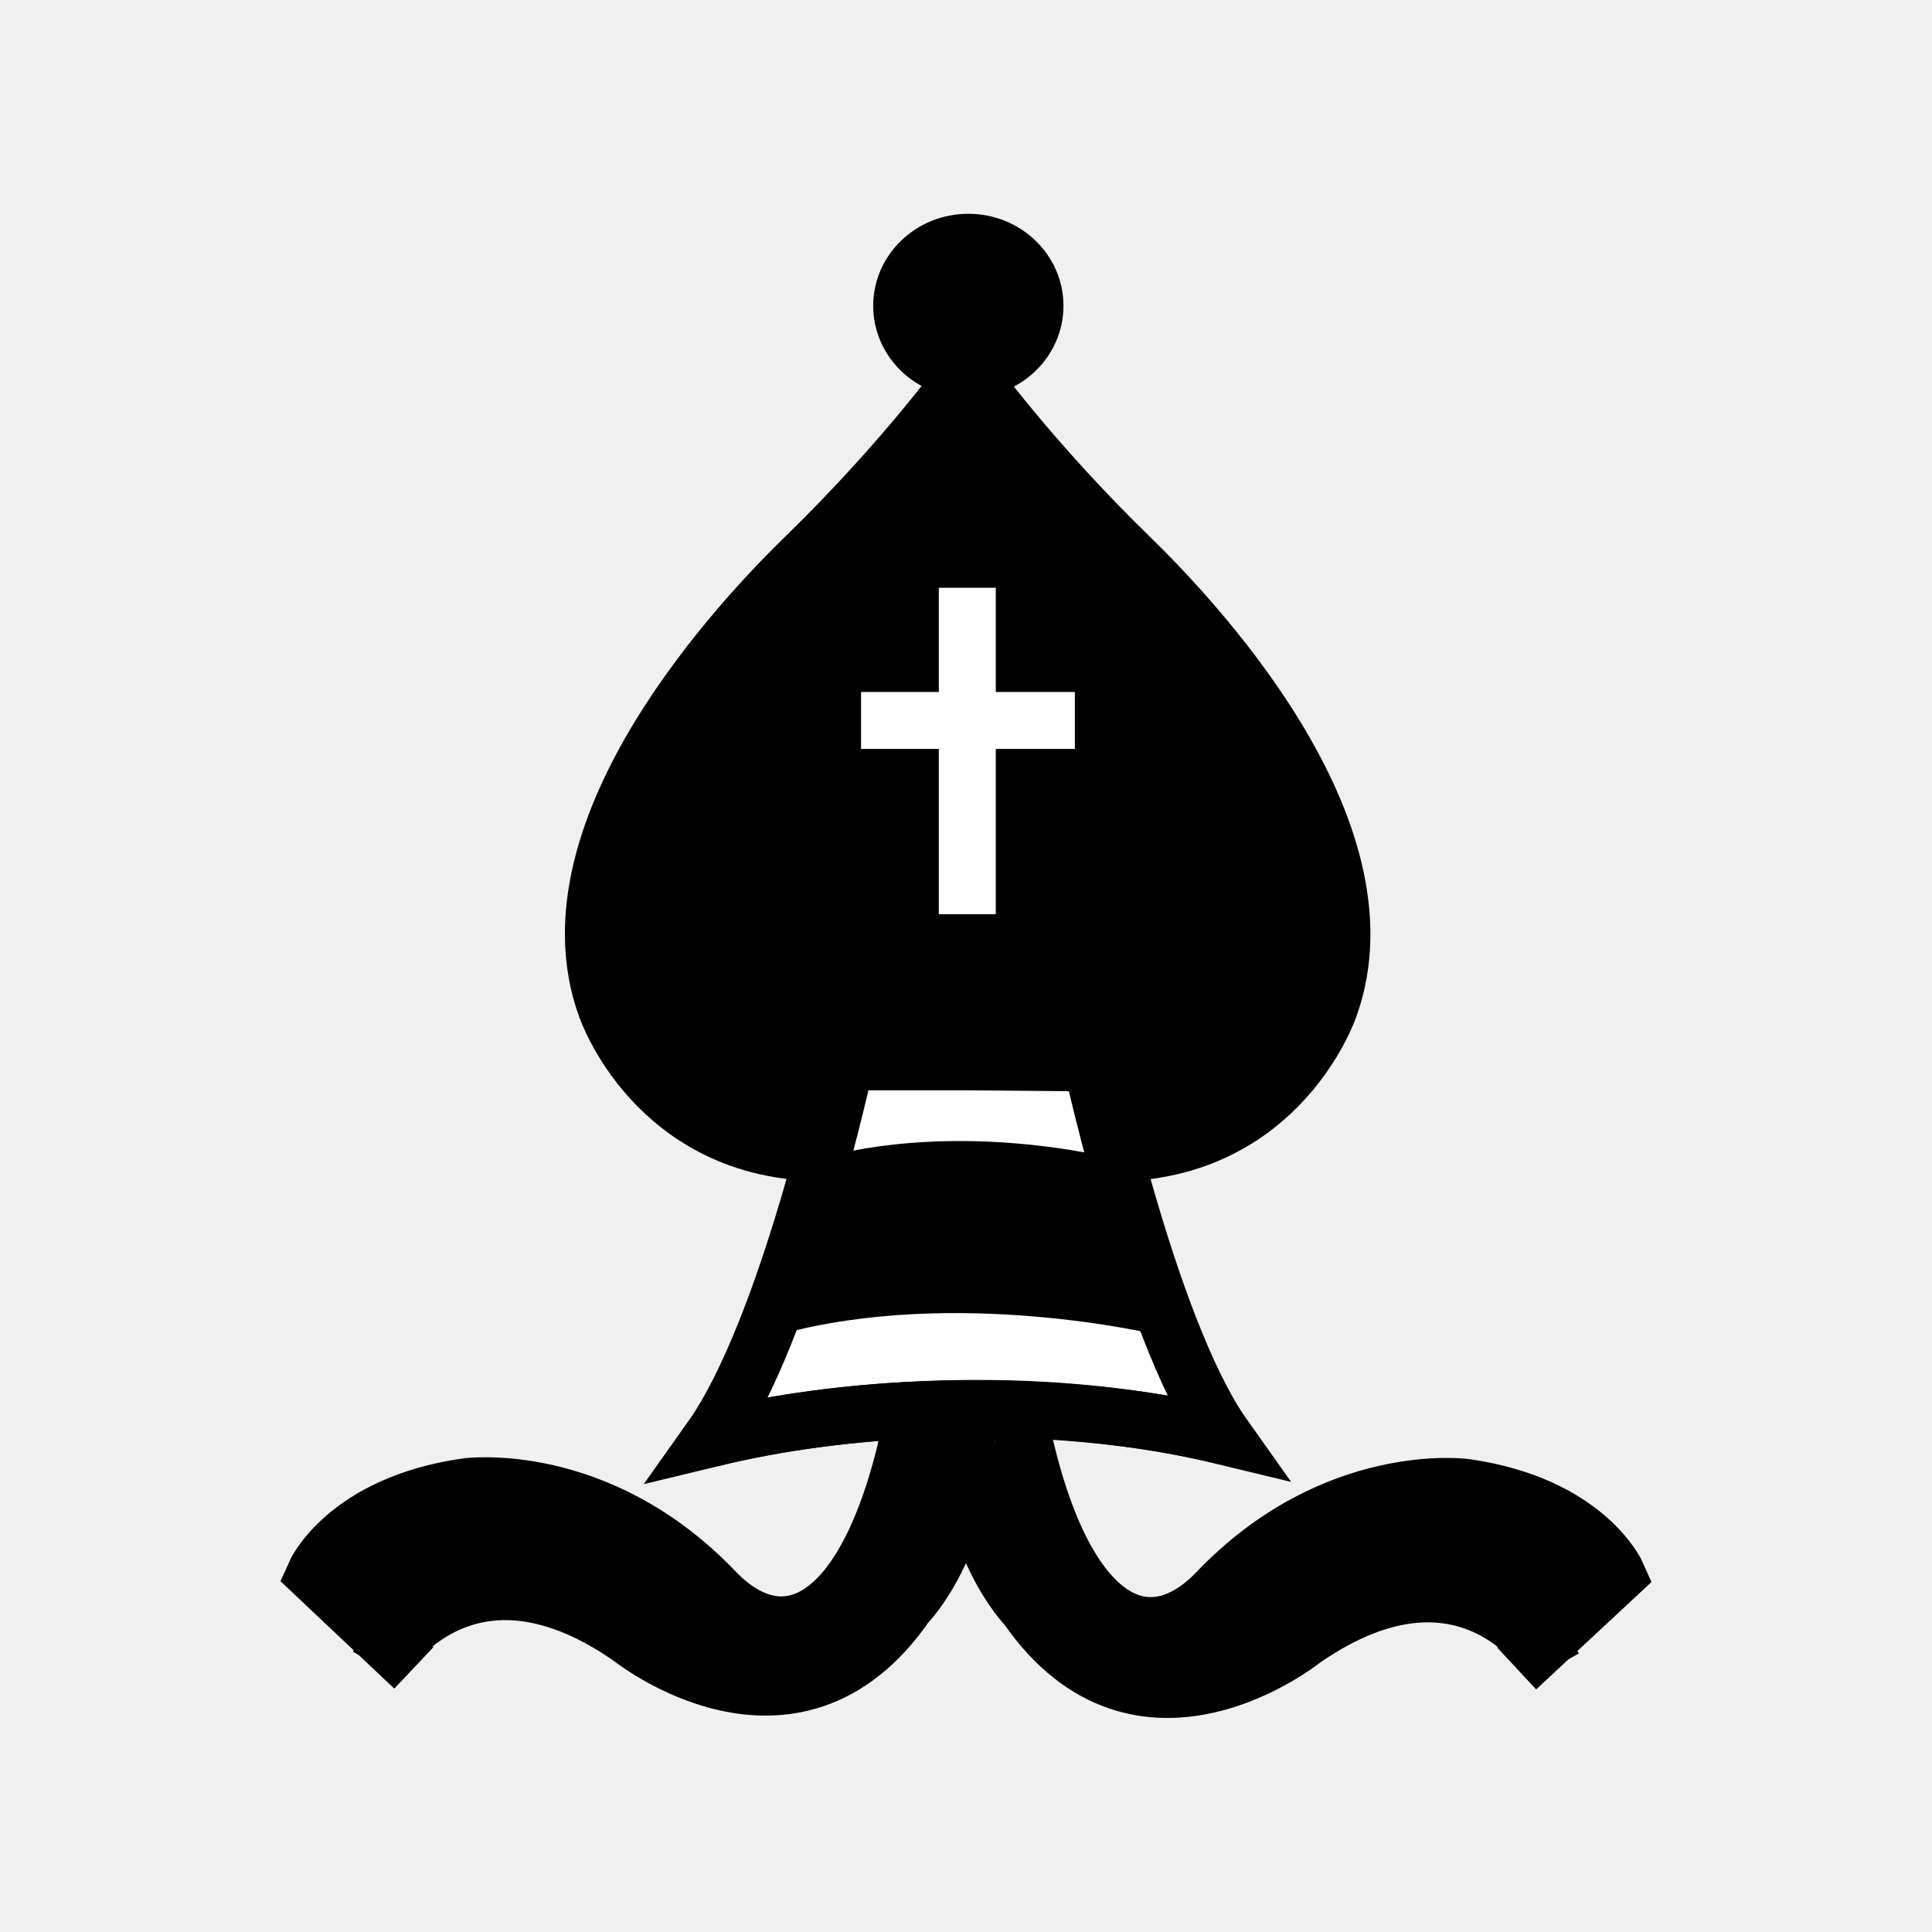
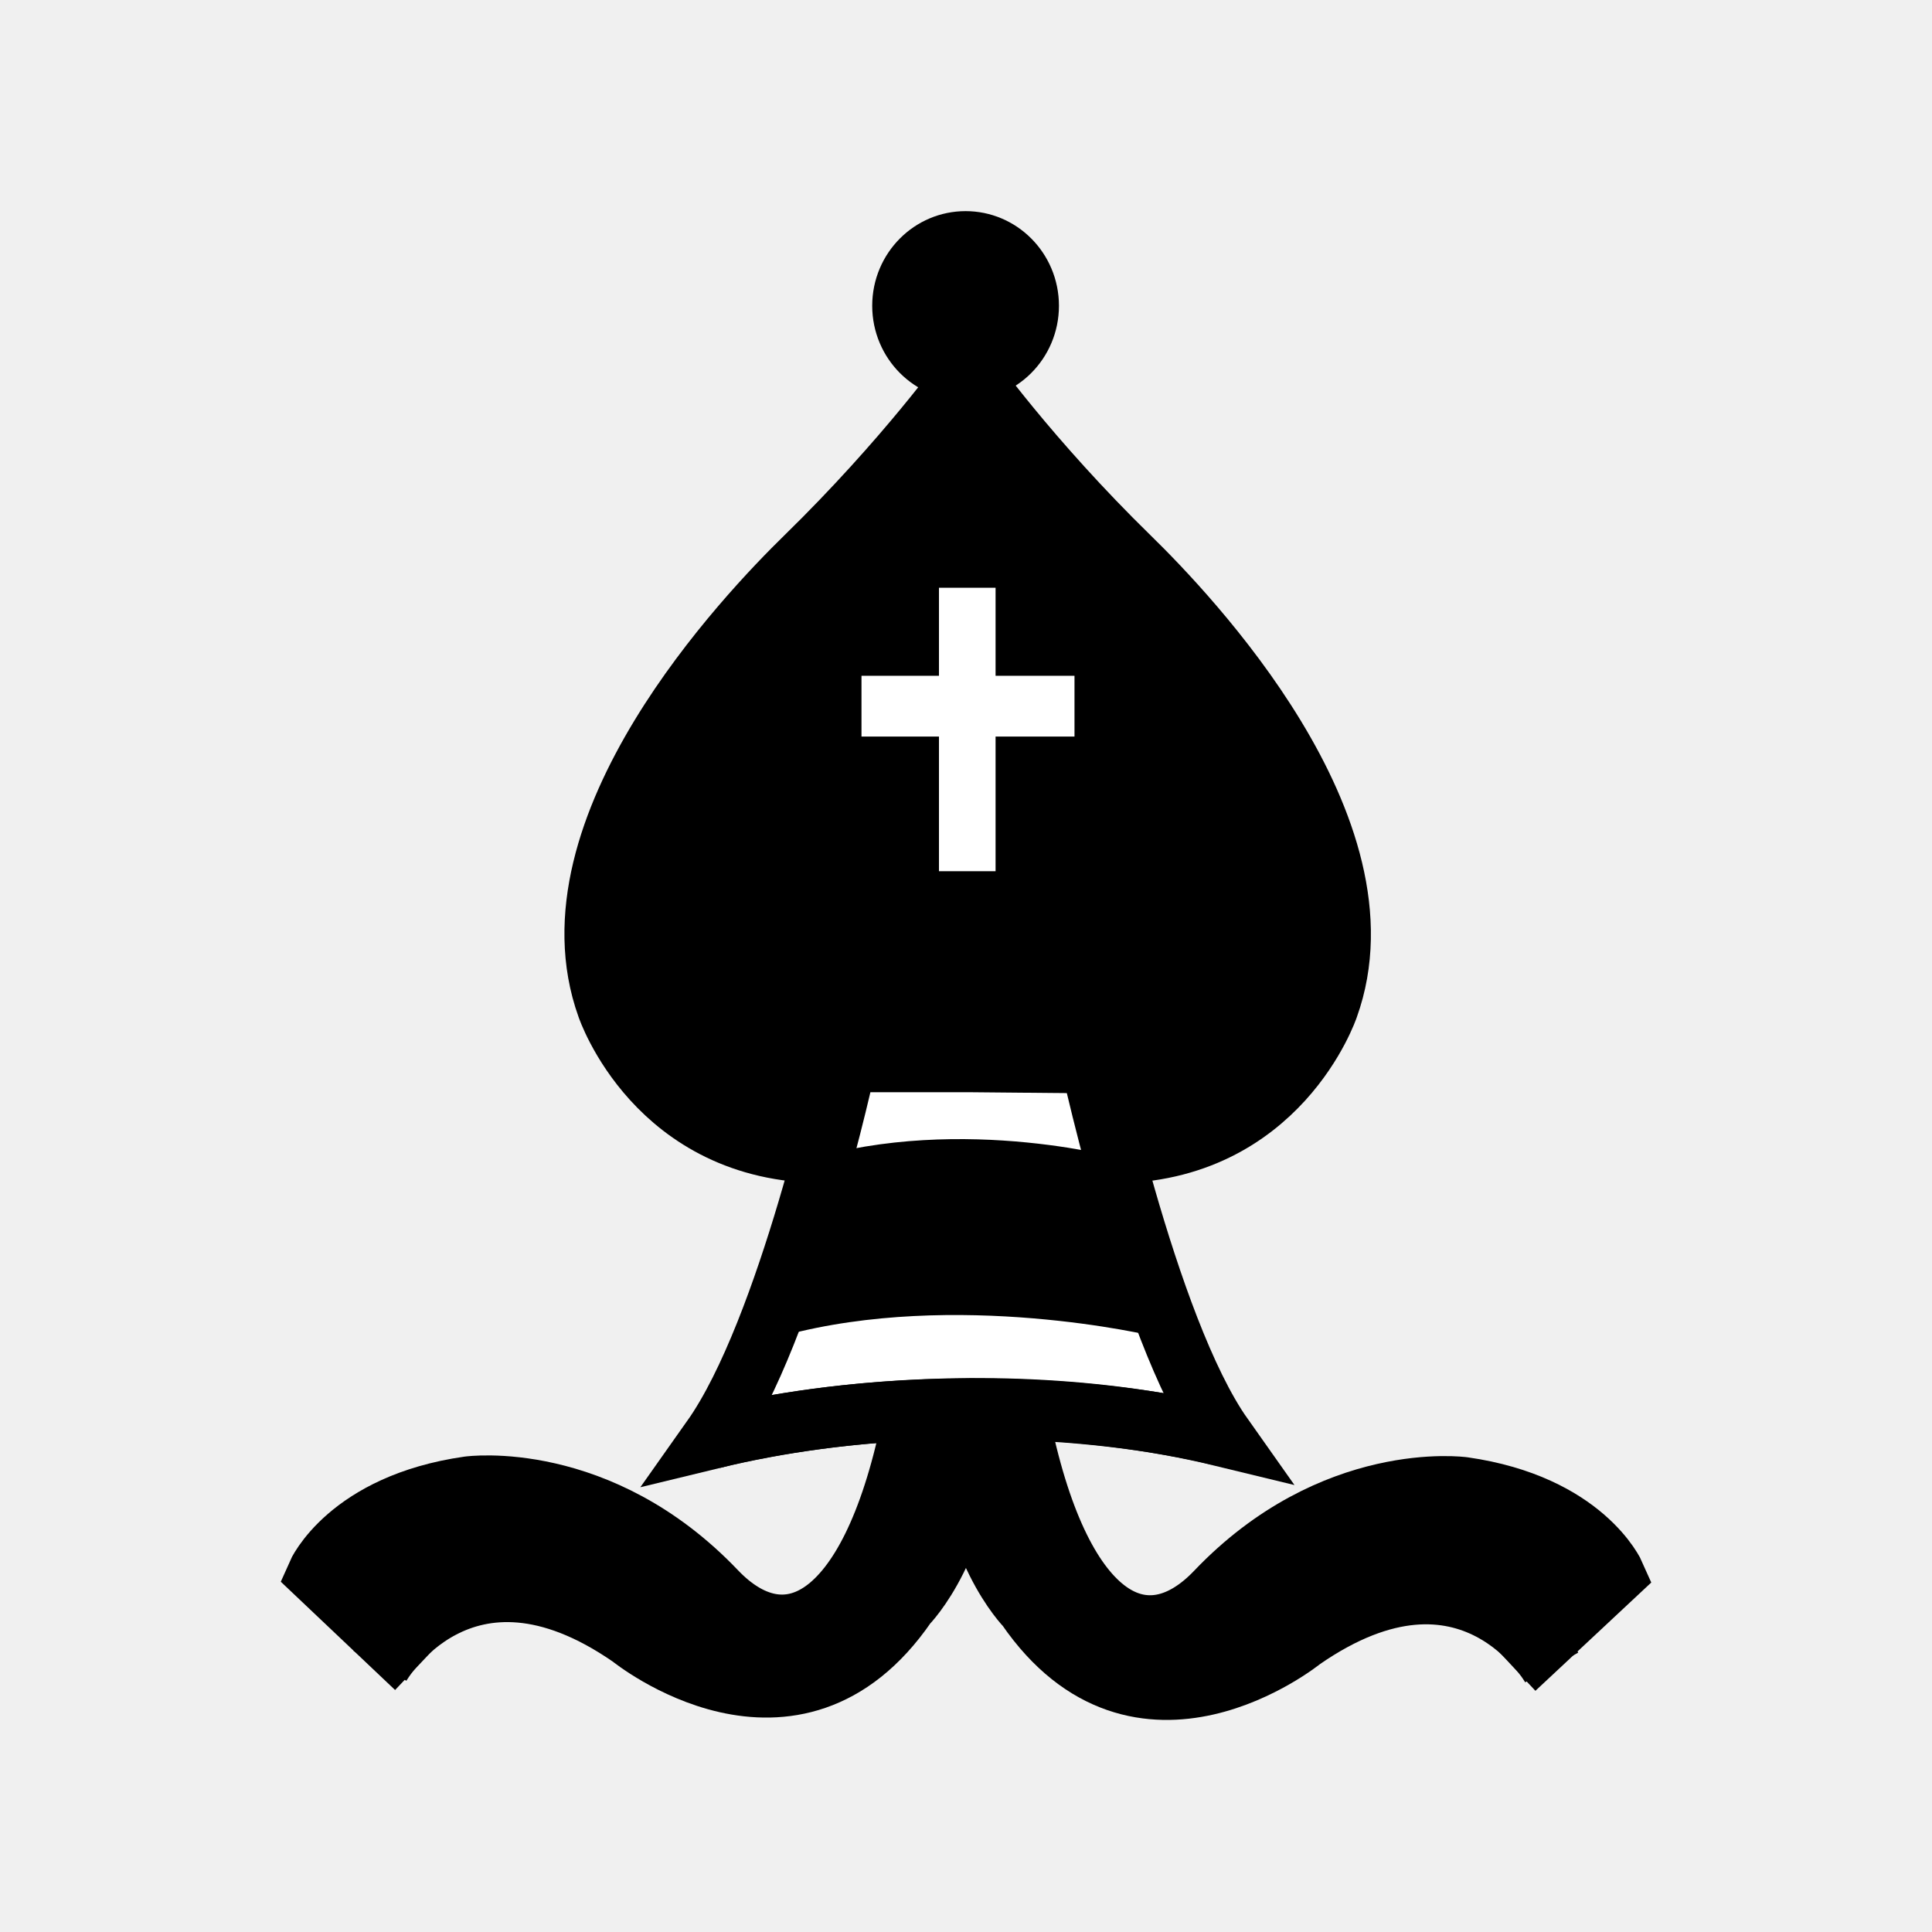
<svg xmlns="http://www.w3.org/2000/svg" width="64px" height="64px" id="svg3183" version="1.1">
  <defs id="defs3185" />
  <g id="layer1">
-     <path style="fill:#000000;stroke:#000000;stroke-width:1.906;stroke-miterlimit:4;stroke-opacity:1;stroke-dasharray:none" d="m 31.917,13.86 c -1.083,1.271 -2.147,2.569 -3.325,3.759 -2.128,2.192 -4.354,4.354 -5.942,6.991 -1.354,2.185 -2.475,4.74 -2.101,7.365 0.311,2.022 1.763,3.8 3.575,4.709 0.757,0.365 1.589,0.604 2.421,0.674 0.332,-0.214 0.241,-0.71 0.386,-1.037 0.153,-0.637 0.306,-1.272 0.452,-1.913 3.138,-0.023 6.277,-1.27e-4 9.415,0.002 0.208,0.944 0.412,1.896 0.702,2.821 0.297,0.241 0.729,-0.006 1.068,-0.028 2.377,-0.515 4.325,-2.483 4.925,-4.812 0.431,-1.934 -0.093,-3.933 -0.901,-5.699 -1.409,-3.034 -3.639,-5.585 -5.992,-7.932 -1.453,-1.464 -2.826,-3.007 -4.168,-4.582 -0.151,-0.128 -0.274,-0.393 -0.515,-0.319 z m 0.117,4.497 c 0.349,0.044 0.979,-0.192 0.798,0.38 0.016,1.413 -0.033,2.839 0.024,4.245 0.232,0.275 0.722,0.062 1.056,0.13 1.041,0 2.081,0 3.122,0 0,0.508 0,1.017 0,1.525 -1.356,0.016 -2.724,-0.032 -4.072,0.024 -0.277,0.231 -0.063,0.719 -0.13,1.052 0,2.304 0,4.608 0,6.912 -0.532,0 -1.064,0 -1.596,0 0,-2.6 0,-5.2 0,-7.8 -0.157,-0.368 -0.697,-0.112 -1.017,-0.188 -1.041,0 -2.081,0 -3.122,0 0,-0.508 0,-1.017 0,-1.525 1.335,-0.016 2.682,0.032 4.008,-0.024 0.277,-0.231 0.063,-0.719 0.13,-1.052 0,-1.226 0,-2.453 0,-3.679 0.266,0 0.532,0 0.798,0 z" id="path4597" />
-     <path style="fill:none;stroke:#000000;stroke-width:1.887;stroke-linecap:butt;stroke-linejoin:miter;stroke-miterlimit:4;stroke-opacity:1;stroke-dasharray:none" d="m 36.838,38.195 c 5.577,0 7.204,-4.834 7.204,-4.834 2.138,-5.919 -4.661,-13.01 -6.6,-14.896 -3.347,-3.255 -5.392,-6.116 -5.392,-6.116" id="path3027-8" />
-     <path style="fill:none;stroke:#000000;stroke-width:1.887;stroke-linecap:butt;stroke-linejoin:miter;stroke-miterlimit:4;stroke-opacity:1;stroke-dasharray:none" d="m 27.272,38.183 c -5.577,0 -7.204,-4.834 -7.204,-4.834 -2.138,-5.919 4.661,-13.01 6.6,-14.896 3.347,-3.255 5.392,-6.116 5.392,-6.116" id="path3027" />
-     <path style="fill:#ffffff;fill-opacity:1;stroke:#000000;stroke-width:1.887;stroke-linecap:butt;stroke-linejoin:miter;stroke-miterlimit:4;stroke-opacity:1;stroke-dasharray:none" d="m 40.423,47.546 c 0,0 -1.759,-0.468 -4.491,-0.715 -3.209,-0.29 -7.759,-0.297 -12.378,0.822 C 26.11,44.052 28.015,35.174 28.015,35.174 l 4.044,0 4.854,0.045" id="path2985" />
-     <path style="fill:none;stroke:#000000;stroke-width:1.887;stroke-linecap:butt;stroke-linejoin:miter;stroke-miterlimit:4;stroke-opacity:1;stroke-dasharray:none" d="m 23.549,47.655 c 0,0 1.741,-0.478 4.444,-0.767 3.247,-0.348 7.881,-0.439 12.549,0.692 -2.556,-3.601 -4.552,-13.127 -4.552,-13.127" id="path2985-9" />
-     <path style="fill:none;stroke:#000000;stroke-width:1.887;stroke-linecap:butt;stroke-linejoin:miter;stroke-miterlimit:4;stroke-opacity:1;stroke-dasharray:none" d="m 25.691,43.265 c 5.996,-1.603 12.735,0.007 12.735,0.007" id="path3856" />
-     <path style="fill:#000000;stroke:#000000;stroke-width:1.887;stroke-linecap:butt;stroke-linejoin:miter;stroke-miterlimit:4;stroke-opacity:1;stroke-dasharray:none" d="m 26.941,39.405 c 4.975,-1.498 10.224,0.008 10.224,0.008" id="path3858" />
-     <path style="fill:none;stroke:#000000;stroke-width:1.887;stroke-linecap:butt;stroke-linejoin:miter;stroke-miterlimit:4;stroke-opacity:1;stroke-dasharray:none" d="m 32.029,47.133 c -0.022,4.023 -2.01,6.017 -2.01,6.017 -3.757,5.452 -9.169,1.078 -9.169,1.078 -5.603,-3.867 -8.34,0.951 -8.34,0.951" id="path3868" />
-     <path style="fill:none;stroke:#000000;stroke-width:1.887;stroke-linecap:butt;stroke-linejoin:miter;stroke-miterlimit:4;stroke-opacity:1;stroke-dasharray:none" d="m 30.179,47.254 c -1.401,6.657 -4.239,7.808 -6.494,5.452 C 19.8,48.649 15.458,49.248 15.458,49.248 11.447,49.818 10.423,52.15 10.423,52.15 l 3.286,3.101" id="path3870" />
-     <path style="fill:none;stroke:#000000;stroke-width:1.887;stroke-linecap:butt;stroke-linejoin:miter;stroke-miterlimit:4;stroke-opacity:1;stroke-dasharray:none" d="m 32.004,47.211 c 0.022,4.023 2.01,6.017 2.01,6.017 3.757,5.452 9.169,1.078 9.169,1.078 5.603,-3.867 8.295,0.929 8.295,0.929" id="path3868-9" />
-     <path style="fill:none;stroke:#000000;stroke-width:1.887;stroke-linecap:butt;stroke-linejoin:miter;stroke-miterlimit:4;stroke-opacity:1;stroke-dasharray:none" d="m 33.821,47.277 c 1.401,6.657 4.239,7.808 6.494,5.452 3.884,-4.057 8.226,-3.459 8.226,-3.459 4.011,0.571 5.034,2.902 5.034,2.902 l -3.331,3.101" id="path3870-9" />
-     <path style="fill:#000000;stroke:#000000;stroke-width:30;stroke-miterlimit:4;stroke-opacity:1;stroke-dasharray:none" id="path4483" d="m -480,543.076 a 35,33.571 0 1 1 -70,0 35,33.571 0 1 1 70,0 z" transform="matrix(0.06303043,0,0,0.06275921,64.53767,-23.95274)" />
-     <path style="fill:#ffffff;stroke:#ffffff;stroke-width:30;stroke-miterlimit:4;stroke-opacity:1;stroke-dasharray:none" id="path4485" d="m -587.143,185.934 a 12.143,12.143 0 1 1 -24.286,0 12.143,12.143 0 1 1 24.286,0 z" transform="matrix(0.04644348,0,0,0.04624362,59.90991,1.352752)" />
-     <path style="fill:#000000;stroke:#000000;stroke-width:1.906;stroke-miterlimit:4;stroke-opacity:1;stroke-dasharray:none" d="m 31.913,8.573 c -0.91,0.062 -1.529,1.173 -1.088,1.983 0.37,0.862 1.651,1.071 2.266,0.349 0.787,-0.726 0.273,-2.226 -0.788,-2.324 -0.13,-0.01 -0.26,-0.013 -0.39,-0.008 z" id="path4587" />
-     <path style="fill:none;stroke:#ffffff;stroke-width:1.887;stroke-linecap:butt;stroke-linejoin:miter;stroke-miterlimit:4;stroke-opacity:1;stroke-dasharray:none" d="m 28.524,23.866 3.551,0 3.532,0" id="path3835" />
-     <path style="fill:none;stroke:#ffffff;stroke-width:1.887;stroke-linecap:butt;stroke-linejoin:miter;stroke-miterlimit:4;stroke-opacity:1;stroke-dasharray:none" d="m 32.043,19.471 0,10.814" id="path3065" />
-     <path style="fill:#000000;stroke:#000000;stroke-width:1.906;stroke-miterlimit:4;stroke-opacity:1;stroke-dasharray:none" d="m 30.982,39.575 c -1.127,-0.01 -2.252,0.195 -3.336,0.461 -0.269,0.387 -0.309,0.927 -0.495,1.372 -0.049,0.217 -0.335,0.627 0.033,0.711 2.45,-0.37 4.965,-0.443 7.441,-0.19 0.764,0.062 1.529,0.14 2.279,0.265 0.409,-0.073 0.172,-0.567 0.104,-0.815 -0.165,-0.429 -0.213,-0.922 -0.464,-1.305 -1.815,-0.461 -3.695,-0.536 -5.561,-0.499 z" id="path4599" />
-     <path style="fill:#000000;stroke:#000000;stroke-width:1.906;stroke-miterlimit:4;stroke-opacity:1;stroke-dasharray:none" d="m 15.86,50.012 c -1.557,0.15 -3.169,0.7 -4.248,1.87 -0.148,0.342 0.322,0.533 0.495,0.765 0.292,0.227 0.518,0.562 0.858,0.711 0.688,-0.453 1.387,-0.969 2.203,-1.177 1.983,-0.597 4.119,0.062 5.79,1.183 1.338,0.894 2.839,1.779 4.516,1.712 0.274,-0.041 0.742,0.103 0.828,-0.24 -0.185,-0.323 -0.673,-0.18 -0.991,-0.297 -1.426,-0.236 -2.289,-1.492 -3.362,-2.321 -1.705,-1.373 -3.88,-2.243 -6.089,-2.206 z" id="path4601" />
-     <path style="fill:#000000;stroke:#000000;stroke-width:1.906;stroke-miterlimit:4;stroke-opacity:1;stroke-dasharray:none" d="m 47.629,50.056 c -2.484,0.081 -4.82,1.315 -6.556,3.037 -0.836,0.885 -1.971,1.66 -3.243,1.51 -0.222,-0.074 -0.646,0.073 -0.432,0.353 0.67,0.274 1.448,0.253 2.157,0.133 1.367,-0.229 2.539,-0.999 3.673,-1.745 1.282,-0.803 2.751,-1.385 4.288,-1.304 1.241,0.031 2.433,0.536 3.386,1.321 0.377,0.081 0.579,-0.426 0.873,-0.6 0.19,-0.279 0.754,-0.459 0.65,-0.838 -0.924,-0.983 -2.239,-1.56 -3.56,-1.787 -0.409,-0.063 -0.822,-0.091 -1.236,-0.079 z" id="path4603" />
-     <path style="fill:#000000;stroke:#000000;stroke-width:1.906;stroke-miterlimit:4;stroke-opacity:1;stroke-dasharray:none" d="m 33.025,48.792 c -0.161,0.353 0.104,0.76 0.157,1.121 0.237,0.733 0.47,1.509 0.968,2.114 0.28,0.161 0.397,-0.25 0.233,-0.432 -0.434,-0.885 -0.688,-1.839 -1.041,-2.754 -0.07,-0.115 -0.211,-0.131 -0.316,-0.05 z" id="path4605" />
-     <path style="fill:#000000;stroke:#000000;stroke-width:0.674;stroke-miterlimit:4;stroke-opacity:1;stroke-dasharray:none" d="m 30.923,47.781 c -0.15,0.135 -0.141,0.376 -0.209,0.56 -0.35,1.415 -0.833,2.813 -1.591,4.069 -0.111,0.15 0.068,0.377 0.246,0.287 0.193,-0.146 0.317,-0.368 0.464,-0.558 0.836,-1.229 1.261,-2.703 1.385,-4.173 0.013,-0.152 -0.161,-0.269 -0.296,-0.186 z" id="path4607" />
-     <path style="fill:#000000;stroke:#000000;stroke-width:0.168;stroke-miterlimit:4;stroke-opacity:1;stroke-dasharray:none" d="m 27.779,53.939 c -0.09,0.025 -0.163,0.097 -0.246,0.144 -0.135,0.087 -0.277,0.16 -0.421,0.232 -0.085,0.049 -0.119,0.164 -0.073,0.251 0.038,0.081 0.134,0.134 0.222,0.115 0.088,-0.024 0.166,-0.082 0.247,-0.125 0.15,-0.089 0.3,-0.181 0.436,-0.29 0.075,-0.064 0.086,-0.19 0.018,-0.265 -0.043,-0.053 -0.116,-0.074 -0.182,-0.062 z" id="path4609" />
-     <path style="fill:#000000;stroke:#000000;stroke-width:1.887;stroke-miterlimit:4;stroke-opacity:1;stroke-dasharray:none" id="path4613" d="m 29.321,52.599 c -0.022,0.032 -0.041,0.066 -0.058,0.102 -0.011,0.027 -0.022,0.053 -0.032,0.08 -0.008,0.026 -0.018,0.052 -0.026,0.078 -0.002,0.012 -0.007,0.021 -0.013,0.031 -0.006,0.01 -0.01,0.021 -0.015,0.032 -0.015,0.03 -0.029,0.06 -0.044,0.089 -0.014,0.032 -0.026,0.065 -0.041,0.097 -0.015,0.032 -0.031,0.063 -0.047,0.095 -0.022,0.05 -0.053,0.094 -0.085,0.137 -0.042,0.052 -0.086,0.101 -0.131,0.151 -0.026,0.029 -0.053,0.058 -0.081,0.084 -0.004,0.003 -0.007,0.007 -0.011,0.01 -0.01,0.008 -0.019,0.013 -0.03,0.02 -0.02,0.014 -0.04,0.027 -0.059,0.042 -0.039,0.028 -0.076,0.059 -0.112,0.091 -0.031,0.025 -0.061,0.051 -0.093,0.075 -0.004,0.002 -0.007,0.006 -0.011,0.009 -0.16,0.091 -0.316,0.189 -0.482,0.27 -0.01,0.006 -0.017,-0.015 -0.022,-0.024 -0.006,-0.012 -0.01,-0.025 -0.01,-0.039 -1.6e-5,-0.021 0.02,-0.052 0.028,-0.068 0.049,-0.077 0.112,-0.145 0.177,-0.209 0.06,-0.055 0.117,-0.113 0.175,-0.169 0.035,-0.034 0.067,-0.071 0.1,-0.107 0.028,-0.033 0.058,-0.063 0.087,-0.095 0.038,-0.043 0.068,-0.092 0.095,-0.142 0.012,-0.021 0.023,-0.043 0.037,-0.062 0.005,-0.006 0.017,-0.02 0.022,-0.025 0.032,-0.032 0.061,-0.067 0.085,-0.106 0.015,-0.027 0.03,-0.054 0.047,-0.081 0.01,-0.017 0.021,-0.032 0.033,-0.047 0.011,-0.013 0.005,-0.01 0.015,-0.014 0.003,0.01 0.008,0.02 0.01,0.03 0.049,0.18 -0.187,0.129 0.422,-0.208 0.018,-0.01 -0.035,0.024 -0.052,0.037 -0.043,0.032 -0.071,0.055 -0.112,0.089 -0.082,0.067 -0.161,0.137 -0.236,0.212 -0.048,0.048 -0.058,0.06 -0.103,0.11 -0.104,0.116 -0.192,0.243 -0.277,0.373 -0.052,0.083 -0.102,0.168 -0.137,0.259 -0.01,0.028 -0.006,0.015 -0.013,0.04 0,0 -0.488,0.226 -0.488,0.226 l 0,0 c 0.014,-0.031 0.006,-0.015 0.023,-0.049 0.015,-0.028 0.022,-0.044 0.039,-0.071 0.009,-0.015 0.019,-0.029 0.029,-0.044 0.037,-0.057 0.073,-0.115 0.112,-0.171 0.087,-0.129 0.172,-0.26 0.273,-0.379 0.017,-0.019 0.034,-0.039 0.051,-0.058 0.088,-0.095 0.183,-0.182 0.28,-0.267 0.032,-0.028 0.064,-0.056 0.096,-0.084 0.012,-0.011 0.022,-0.024 0.035,-0.033 0.159,-0.098 0.317,-0.199 0.483,-0.286 0.014,-0.007 0.032,6.32e-4 0.045,0.01 0.011,0.008 0.013,0.025 0.02,0.037 -7.97e-4,0.006 -7.97e-4,0.012 -0.003,0.018 -0.002,0.004 -0.006,0.007 -0.009,0.011 -0.012,0.014 -0.024,0.027 -0.035,0.042 -0.019,0.028 -0.038,0.055 -0.057,0.083 -0.023,0.038 -0.046,0.077 -0.076,0.111 -0.024,0.027 -0.05,0.052 -0.071,0.082 -0.032,0.049 -0.062,0.099 -0.093,0.149 -0.009,0.013 -0.017,0.025 -0.027,0.038 -0.017,0.021 -0.038,0.039 -0.056,0.06 -0.036,0.037 -0.07,0.076 -0.105,0.113 -0.008,0.007 -0.015,0.015 -0.023,0.022 -0.02,0.018 -0.042,0.034 -0.062,0.052 -0.026,0.023 -0.05,0.045 -0.075,0.068 -0.012,0.012 -0.025,0.023 -0.037,0.035 -0.059,0.059 -0.117,0.12 -0.164,0.188 -0.005,0.008 -0.009,0.015 -0.013,0.023 -0.002,0.004 -0.002,0.012 -0.006,0.012 -0.005,4.4e-4 -0.007,-0.007 -0.01,-0.011 -0.004,-0.004 -0.004,-0.018 -0.009,-0.015 -0.062,0.033 -0.628,0.36 -0.447,0.255 0.034,-0.023 0.068,-0.046 0.099,-0.073 0.039,-0.03 0.076,-0.064 0.115,-0.094 0.029,-0.023 0.057,-0.048 0.09,-0.066 0.035,-0.026 0.069,-0.053 0.1,-0.084 0.015,-0.015 0.03,-0.03 0.045,-0.045 0.032,-0.033 0.061,-0.067 0.091,-0.101 0.03,-0.038 0.057,-0.078 0.078,-0.121 0.014,-0.031 0.027,-0.062 0.042,-0.093 0.002,-0.006 0.005,-0.01 0.007,-0.015 0.002,-0.004 0.006,-0.009 0.009,-0.014 0.002,-0.006 0.005,-0.011 0.007,-0.017 0.007,-0.017 0.016,-0.033 0.021,-0.05 0.011,-0.03 0.026,-0.058 0.037,-0.088 0.004,-0.011 0.01,-0.021 0.014,-0.031 0.002,-0.003 0.002,-0.008 0.004,-0.011 7.76e-4,-0.002 0.011,-0.016 0.012,-0.017 0.007,-0.017 0.014,-0.033 0.02,-0.051 0.002,-0.004 0.002,-0.009 0.004,-0.013 0.002,-0.004 0.003,-0.008 0.005,-0.012 0.009,-0.031 0.019,-0.062 0.036,-0.089 0.015,-0.032 0.03,-0.064 0.044,-0.097 0,0 0.505,-0.227 0.505,-0.227 z" />
-     <path style="fill:#000000;stroke:#000000;stroke-width:1.887;stroke-miterlimit:4;stroke-opacity:1;stroke-dasharray:none" id="path4625" d="m 36.095,54.848 c -0.023,-0.015 -0.05,-0.034 -0.071,-0.05 -0.005,-0.003 -0.098,-0.083 -0.1,-0.085 -0.066,-0.056 -0.044,-0.037 -0.11,-0.093 -0.076,-0.061 -0.152,-0.123 -0.236,-0.173 -0.009,-0.006 -0.017,-0.012 -0.026,-0.017 -0.007,-0.004 -0.015,-0.008 -0.023,-0.013 -0.033,-0.021 -0.061,-0.05 -0.089,-0.077 -0.042,-0.041 -0.08,-0.086 -0.118,-0.131 -0.03,-0.036 -0.062,-0.07 -0.095,-0.104 -0.039,-0.043 -0.081,-0.084 -0.121,-0.127 -0.041,-0.04 -0.083,-0.08 -0.12,-0.124 -0.024,-0.03 -0.048,-0.06 -0.071,-0.092 -0.003,-0.004 -0.007,-0.009 -0.01,-0.014 0,0 0.958,-0.569 0.958,-0.569 l 0,0 c 0.004,0.006 0.008,0.01 0.012,0.015 0.023,0.029 0.041,0.061 0.066,0.089 0.035,0.042 0.072,0.082 0.11,0.12 0.042,0.041 0.086,0.08 0.126,0.123 0.035,0.035 0.066,0.074 0.097,0.112 0.034,0.042 0.07,0.083 0.111,0.12 0.04,0.035 0.084,0.064 0.127,0.096 0.077,0.061 0.149,0.128 0.223,0.193 0.046,0.038 0.061,0.052 0.11,0.088 0.042,0.031 0.087,0.065 0.14,0.075 0.009,0.002 0.018,6.3e-5 0.027,1.29e-4 0,0 -0.915,0.637 -0.915,0.637 z" />
+     <path style="fill:#000000;stroke:#000000;stroke-width:2.013;stroke-linecap:butt;stroke-linejoin:miter;stroke-miterlimit:4;stroke-opacity:1;stroke-dasharray:none;fill-opacity:1" d="m 36.82,38.195 c 5.556,0 7.177,-4.834 7.177,-4.834 2.13,-5.919 -4.643,-13.011 -6.575,-14.897 -3.334,-3.256 -5.367,-6.123 -5.367,-6.123 0,0 -2.033,2.855 -5.367,6.111 -1.932,1.887 -8.704,8.978 -6.575,14.897 0,0 1.621,4.834 7.177,4.834" id="path3027-8" />
+     <path style="fill:#ffffff;fill-opacity:1;stroke:#000000;stroke-width:2.013;stroke-linecap:butt;stroke-linejoin:miter;stroke-miterlimit:4;stroke-opacity:1;stroke-dasharray:none" d="m 40.39,47.547 c 0,0 -1.752,-0.468 -4.474,-0.715 -3.196,-0.29 -7.729,-0.297 -12.331,0.822 2.546,-3.601 4.445,-12.48 4.445,-12.48 l 4.028,0 4.835,0.045" id="path2985" />
+     <path style="fill:none;stroke:#000000;stroke-width:2.013;stroke-linecap:butt;stroke-linejoin:miter;stroke-miterlimit:4;stroke-opacity:1;stroke-dasharray:none" d="m 23.581,47.656 c 0,0 1.735,-0.478 4.426,-0.767 3.234,-0.348 7.851,-0.439 12.501,0.692 -2.546,-3.601 -4.534,-13.128 -4.534,-13.128" id="path2985-9" />
+     <path style="fill:none;stroke:#000000;stroke-width:2.013;stroke-linecap:butt;stroke-linejoin:miter;stroke-miterlimit:4;stroke-opacity:1;stroke-dasharray:none" d="m 25.716,43.266 c 5.973,-1.603 12.686,0.007 12.686,0.007" id="path3856" />
+     <path style="fill:#000000;stroke:#000000;stroke-width:2.013;stroke-linecap:butt;stroke-linejoin:miter;stroke-miterlimit:4;stroke-opacity:1;stroke-dasharray:none" d="m 26.96,39.405 c 4.955,-1.499 10.185,0.008 10.185,0.008" id="path3858" />
+     <path style="fill:none;stroke:#000000;stroke-width:2.013;stroke-linecap:butt;stroke-linejoin:miter;stroke-miterlimit:4;stroke-opacity:1;stroke-dasharray:none" d="m 32.029,47.134 c -0.022,4.024 -2.002,6.018 -2.002,6.018 -3.742,5.453 -9.133,1.078 -9.133,1.078 -5.581,-3.867 -8.308,0.952 -8.308,0.952" id="path3868" />
+     <path style="fill:none;stroke:#000000;stroke-width:2.013;stroke-linecap:butt;stroke-linejoin:miter;stroke-miterlimit:4;stroke-opacity:1;stroke-dasharray:none" d="m 30.186,47.256 c -1.395,6.657 -4.223,7.809 -6.469,5.453 -3.869,-4.058 -8.195,-3.459 -8.195,-3.459 -3.996,0.571 -5.015,2.902 -5.015,2.902 l 3.273,3.101" id="path3870" />
+     <path style="fill:none;stroke:#000000;stroke-width:2.013;stroke-linecap:butt;stroke-linejoin:miter;stroke-miterlimit:4;stroke-opacity:1;stroke-dasharray:none" d="m 32.004,47.212 c 0.022,4.024 2.002,6.018 2.002,6.018 3.742,5.453 9.133,1.078 9.133,1.078 5.581,-3.867 8.263,0.929 8.263,0.929" id="path3868-9" />
+     <path style="fill:none;stroke:#000000;stroke-width:2.013;stroke-linecap:butt;stroke-linejoin:miter;stroke-miterlimit:4;stroke-opacity:1;stroke-dasharray:none" d="m 33.814,47.278 c 1.395,6.657 4.223,7.809 6.469,5.453 3.869,-4.058 8.195,-3.459 8.195,-3.459 3.996,0.571 5.015,2.902 5.015,2.902 l -3.318,3.101" id="path3870-9" />
+     <path style="fill:#000000;stroke:#000000;stroke-width:32.069;stroke-miterlimit:4;stroke-opacity:1;stroke-dasharray:none" id="path4483" d="m -480,543.076 a 35,33.571 0 1 1 -70,0 35,33.571 0 1 1 70,0 z" transform="matrix(0.06060572,0,0,0.06318999,63.198,-24.18842)" />
+     <path style="fill:#ffffff;stroke:#ffffff;stroke-width:43.523;stroke-miterlimit:4;stroke-opacity:1;stroke-dasharray:none" id="path4485" d="m -587.143,185.934 a 12.143,12.143 0 1 1 -24.286,0 12.143,12.143 0 1 1 24.286,0 z" transform="matrix(0.04626445,0,0,0.0462473,59.80233,1.350316)" />
+     <path style="fill:#000000;stroke:#000000;stroke-width:2.013;stroke-miterlimit:4;stroke-opacity:1;stroke-dasharray:none" d="m 31.913,8.571 c -0.907,0.062 -1.523,1.173 -1.084,1.983 0.369,0.862 1.645,1.071 2.258,0.349 0.784,-0.726 0.272,-2.226 -0.785,-2.324 -0.129,-0.01 -0.259,-0.013 -0.388,-0.008 z" id="path4587" />
+     <path style="fill:none;stroke:#ffffff;stroke-width:2.013;stroke-linecap:butt;stroke-linejoin:miter;stroke-miterlimit:4;stroke-opacity:1;stroke-dasharray:none" d="m 28.538,23.393 3.538,0 3.518,0" id="path3835" />
+     <path style="fill:none;stroke:#ffffff;stroke-width:1.875;stroke-linecap:butt;stroke-linejoin:miter;stroke-miterlimit:4;stroke-opacity:1;stroke-dasharray:none" d="m 32.042,19.47 0,9.39" id="path3065" />
+     <path style="fill:#000000;stroke:#000000;stroke-width:2.013;stroke-miterlimit:4;stroke-opacity:1;stroke-dasharray:none" d="m 15.922,50.014 c -1.551,0.15 -3.157,0.701 -4.232,1.87 -0.147,0.342 0.32,0.533 0.494,0.765 0.291,0.227 0.516,0.562 0.854,0.711 0.685,-0.453 1.381,-0.969 2.194,-1.177 1.976,-0.597 4.103,0.062 5.768,1.183 1.333,0.894 2.828,1.779 4.499,1.712 0.273,-0.041 0.739,0.103 0.825,-0.24 -0.184,-0.323 -0.67,-0.18 -0.987,-0.297 -1.421,-0.236 -2.28,-1.492 -3.349,-2.321 -1.698,-1.374 -3.865,-2.243 -6.066,-2.206 z" id="path4601" />
+     <path style="fill:#000000;stroke:#000000;stroke-width:2.013;stroke-miterlimit:4;stroke-opacity:1;stroke-dasharray:none" d="m 47.569,50.057 c -2.474,0.081 -4.801,1.315 -6.531,3.037 -0.833,0.885 -1.963,1.66 -3.231,1.51 -0.221,-0.074 -0.644,0.073 -0.43,0.353 0.668,0.274 1.443,0.253 2.149,0.133 1.362,-0.229 2.529,-0.999 3.659,-1.746 1.277,-0.803 2.741,-1.385 4.271,-1.304 1.236,0.031 2.423,0.536 3.373,1.322 0.375,0.081 0.577,-0.426 0.87,-0.6 0.189,-0.279 0.751,-0.459 0.647,-0.838 C 51.427,50.94 50.117,50.363 48.801,50.136 48.394,50.073 47.982,50.045 47.569,50.057 z" id="path4603" />
+     <path style="fill:#000000;stroke:#000000;stroke-width:2.013;stroke-miterlimit:4;stroke-opacity:1;stroke-dasharray:none" d="m 30.927,47.782 c -0.149,0.135 -0.14,0.376 -0.208,0.561 -0.349,1.415 -0.83,2.814 -1.584,4.07 -0.111,0.15 0.068,0.377 0.245,0.287 0.193,-0.146 0.315,-0.368 0.462,-0.558 0.833,-1.229 1.256,-2.703 1.38,-4.174 0.013,-0.152 -0.16,-0.269 -0.295,-0.186 z" id="path4607" />
+     <path style="fill:#000000;stroke:#000000;stroke-width:2.013;stroke-miterlimit:4;stroke-opacity:1;stroke-dasharray:none" d="m 27.795,53.94 c -0.09,0.025 -0.162,0.097 -0.245,0.144 -0.134,0.087 -0.276,0.16 -0.419,0.232 -0.084,0.049 -0.118,0.164 -0.073,0.251 0.038,0.081 0.133,0.134 0.221,0.115 0.088,-0.024 0.165,-0.082 0.246,-0.125 0.149,-0.089 0.299,-0.181 0.434,-0.29 0.074,-0.064 0.086,-0.19 0.017,-0.265 -0.043,-0.053 -0.116,-0.074 -0.182,-0.062 z" id="path4609" />
+     <path style="fill:#000000;stroke:#000000;stroke-width:2.013;stroke-miterlimit:4;stroke-opacity:1;stroke-dasharray:none" id="path4613" d="m 29.331,52.6 c -0.022,0.032 -0.041,0.066 -0.057,0.102 -0.011,0.027 -0.022,0.053 -0.032,0.08 -0.008,0.026 -0.018,0.052 -0.026,0.078 -0.002,0.012 -0.007,0.021 -0.013,0.031 -0.006,0.01 -0.01,0.021 -0.015,0.032 -0.015,0.03 -0.029,0.06 -0.044,0.089 -0.014,0.032 -0.026,0.065 -0.041,0.097 -0.015,0.032 -0.031,0.063 -0.047,0.095 -0.022,0.05 -0.053,0.094 -0.085,0.137 -0.042,0.052 -0.086,0.102 -0.131,0.151 -0.026,0.029 -0.052,0.058 -0.081,0.084 -0.004,0.003 -0.007,0.007 -0.011,0.01 -0.01,0.008 -0.019,0.013 -0.03,0.02 -0.02,0.014 -0.04,0.027 -0.059,0.042 -0.039,0.028 -0.076,0.059 -0.112,0.091 -0.031,0.025 -0.061,0.051 -0.093,0.075 -0.004,0.002 -0.007,0.006 -0.011,0.009 -0.16,0.091 -0.315,0.189 -0.48,0.27 -0.01,0.006 -0.017,-0.015 -0.022,-0.024 -0.006,-0.012 -0.01,-0.025 -0.01,-0.039 -1.6e-5,-0.021 0.02,-0.052 0.028,-0.068 0.049,-0.077 0.112,-0.145 0.176,-0.209 0.06,-0.055 0.116,-0.113 0.175,-0.169 0.035,-0.034 0.067,-0.071 0.099,-0.107 0.028,-0.033 0.058,-0.063 0.087,-0.095 0.038,-0.043 0.068,-0.092 0.094,-0.142 0.012,-0.021 0.023,-0.043 0.037,-0.062 0.005,-0.006 0.017,-0.02 0.021,-0.025 0.032,-0.032 0.061,-0.067 0.085,-0.106 0.015,-0.027 0.03,-0.054 0.047,-0.081 0.01,-0.017 0.021,-0.032 0.033,-0.047 0.011,-0.013 0.005,-0.01 0.015,-0.014 0.003,0.01 0.008,0.02 0.01,0.03 0.049,0.18 -0.187,0.129 0.421,-0.208 0.018,-0.01 -0.035,0.024 -0.052,0.037 -0.043,0.032 -0.07,0.055 -0.112,0.089 -0.081,0.067 -0.161,0.137 -0.235,0.212 -0.048,0.048 -0.057,0.06 -0.103,0.11 -0.103,0.116 -0.191,0.243 -0.275,0.373 -0.052,0.083 -0.101,0.168 -0.137,0.259 -0.01,0.028 -0.006,0.015 -0.013,0.04 0,0 -0.486,0.226 -0.486,0.226 l 0,0 c 0.014,-0.031 0.006,-0.015 0.023,-0.049 0.015,-0.028 0.022,-0.044 0.039,-0.071 0.009,-0.015 0.019,-0.029 0.029,-0.044 0.037,-0.057 0.073,-0.115 0.111,-0.171 0.086,-0.129 0.171,-0.26 0.272,-0.379 0.017,-0.019 0.034,-0.039 0.051,-0.058 0.087,-0.095 0.183,-0.182 0.279,-0.267 0.032,-0.028 0.064,-0.056 0.095,-0.084 0.012,-0.011 0.022,-0.024 0.035,-0.033 0.159,-0.098 0.316,-0.199 0.481,-0.286 0.013,-0.007 0.032,6.32e-4 0.045,0.01 0.011,0.008 0.013,0.025 0.02,0.037 -7.94e-4,0.006 -7.94e-4,0.012 -0.003,0.018 -0.002,0.004 -0.006,0.007 -0.009,0.011 -0.012,0.014 -0.024,0.027 -0.035,0.042 -0.019,0.028 -0.038,0.055 -0.057,0.083 -0.023,0.038 -0.046,0.077 -0.075,0.111 -0.024,0.027 -0.05,0.052 -0.071,0.082 -0.032,0.049 -0.062,0.099 -0.093,0.149 -0.009,0.013 -0.017,0.025 -0.027,0.038 -0.017,0.021 -0.038,0.039 -0.055,0.06 -0.036,0.037 -0.069,0.076 -0.105,0.113 -0.008,0.007 -0.015,0.015 -0.023,0.022 -0.02,0.018 -0.042,0.034 -0.062,0.052 -0.026,0.023 -0.049,0.045 -0.075,0.068 -0.012,0.012 -0.025,0.023 -0.037,0.035 -0.059,0.059 -0.116,0.12 -0.164,0.188 -0.005,0.008 -0.009,0.015 -0.013,0.023 -0.002,0.004 -0.002,0.012 -0.006,0.012 -0.005,4.4e-4 -0.007,-0.007 -0.01,-0.011 -0.004,-0.004 -0.004,-0.018 -0.009,-0.015 -0.062,0.033 -0.625,0.36 -0.446,0.256 0.034,-0.023 0.068,-0.046 0.098,-0.073 0.039,-0.03 0.076,-0.064 0.115,-0.094 0.029,-0.023 0.057,-0.048 0.089,-0.066 0.035,-0.026 0.069,-0.053 0.1,-0.084 0.015,-0.015 0.03,-0.03 0.045,-0.045 0.031,-0.033 0.061,-0.067 0.09,-0.101 0.03,-0.038 0.057,-0.078 0.078,-0.121 0.014,-0.031 0.027,-0.062 0.042,-0.093 0.002,-0.006 0.005,-0.01 0.007,-0.015 0.002,-0.004 0.006,-0.009 0.009,-0.014 0.002,-0.006 0.005,-0.011 0.007,-0.017 0.007,-0.017 0.016,-0.033 0.021,-0.05 0.011,-0.03 0.026,-0.058 0.037,-0.088 0.004,-0.011 0.01,-0.021 0.014,-0.031 0.002,-0.003 0.002,-0.008 0.004,-0.011 7.73e-4,-0.002 0.011,-0.016 0.011,-0.017 0.007,-0.017 0.014,-0.033 0.02,-0.051 0.002,-0.004 0.002,-0.009 0.004,-0.013 0.002,-0.004 0.003,-0.008 0.005,-0.012 0.009,-0.031 0.018,-0.062 0.036,-0.089 0.015,-0.032 0.03,-0.064 0.043,-0.097 0,0 0.503,-0.227 0.503,-0.227 z" />
+     <path style="fill:#000000;stroke:#000000;stroke-width:0.5;stroke-linecap:butt;stroke-linejoin:miter;stroke-opacity:1;stroke-miterlimit:4;stroke-dasharray:none;fill-opacity:1" d="m 26.682,40.227 2.682,-1.523 5.295,0.091 2.636,1.386 1.318,2.932 L 31.318,42.75 25.864,43.273 z" id="path4870" />
+     <path style="fill:#000000;stroke:#000000;stroke-width:0.5;stroke-linecap:butt;stroke-linejoin:miter;stroke-opacity:1;stroke-miterlimit:4;stroke-dasharray:none;fill-opacity:1" d="m 32.727,48.5 0.886,0.409 1.432,4.023 -2.818,-2.614 z" id="path4872" />
  </g>
</svg>
